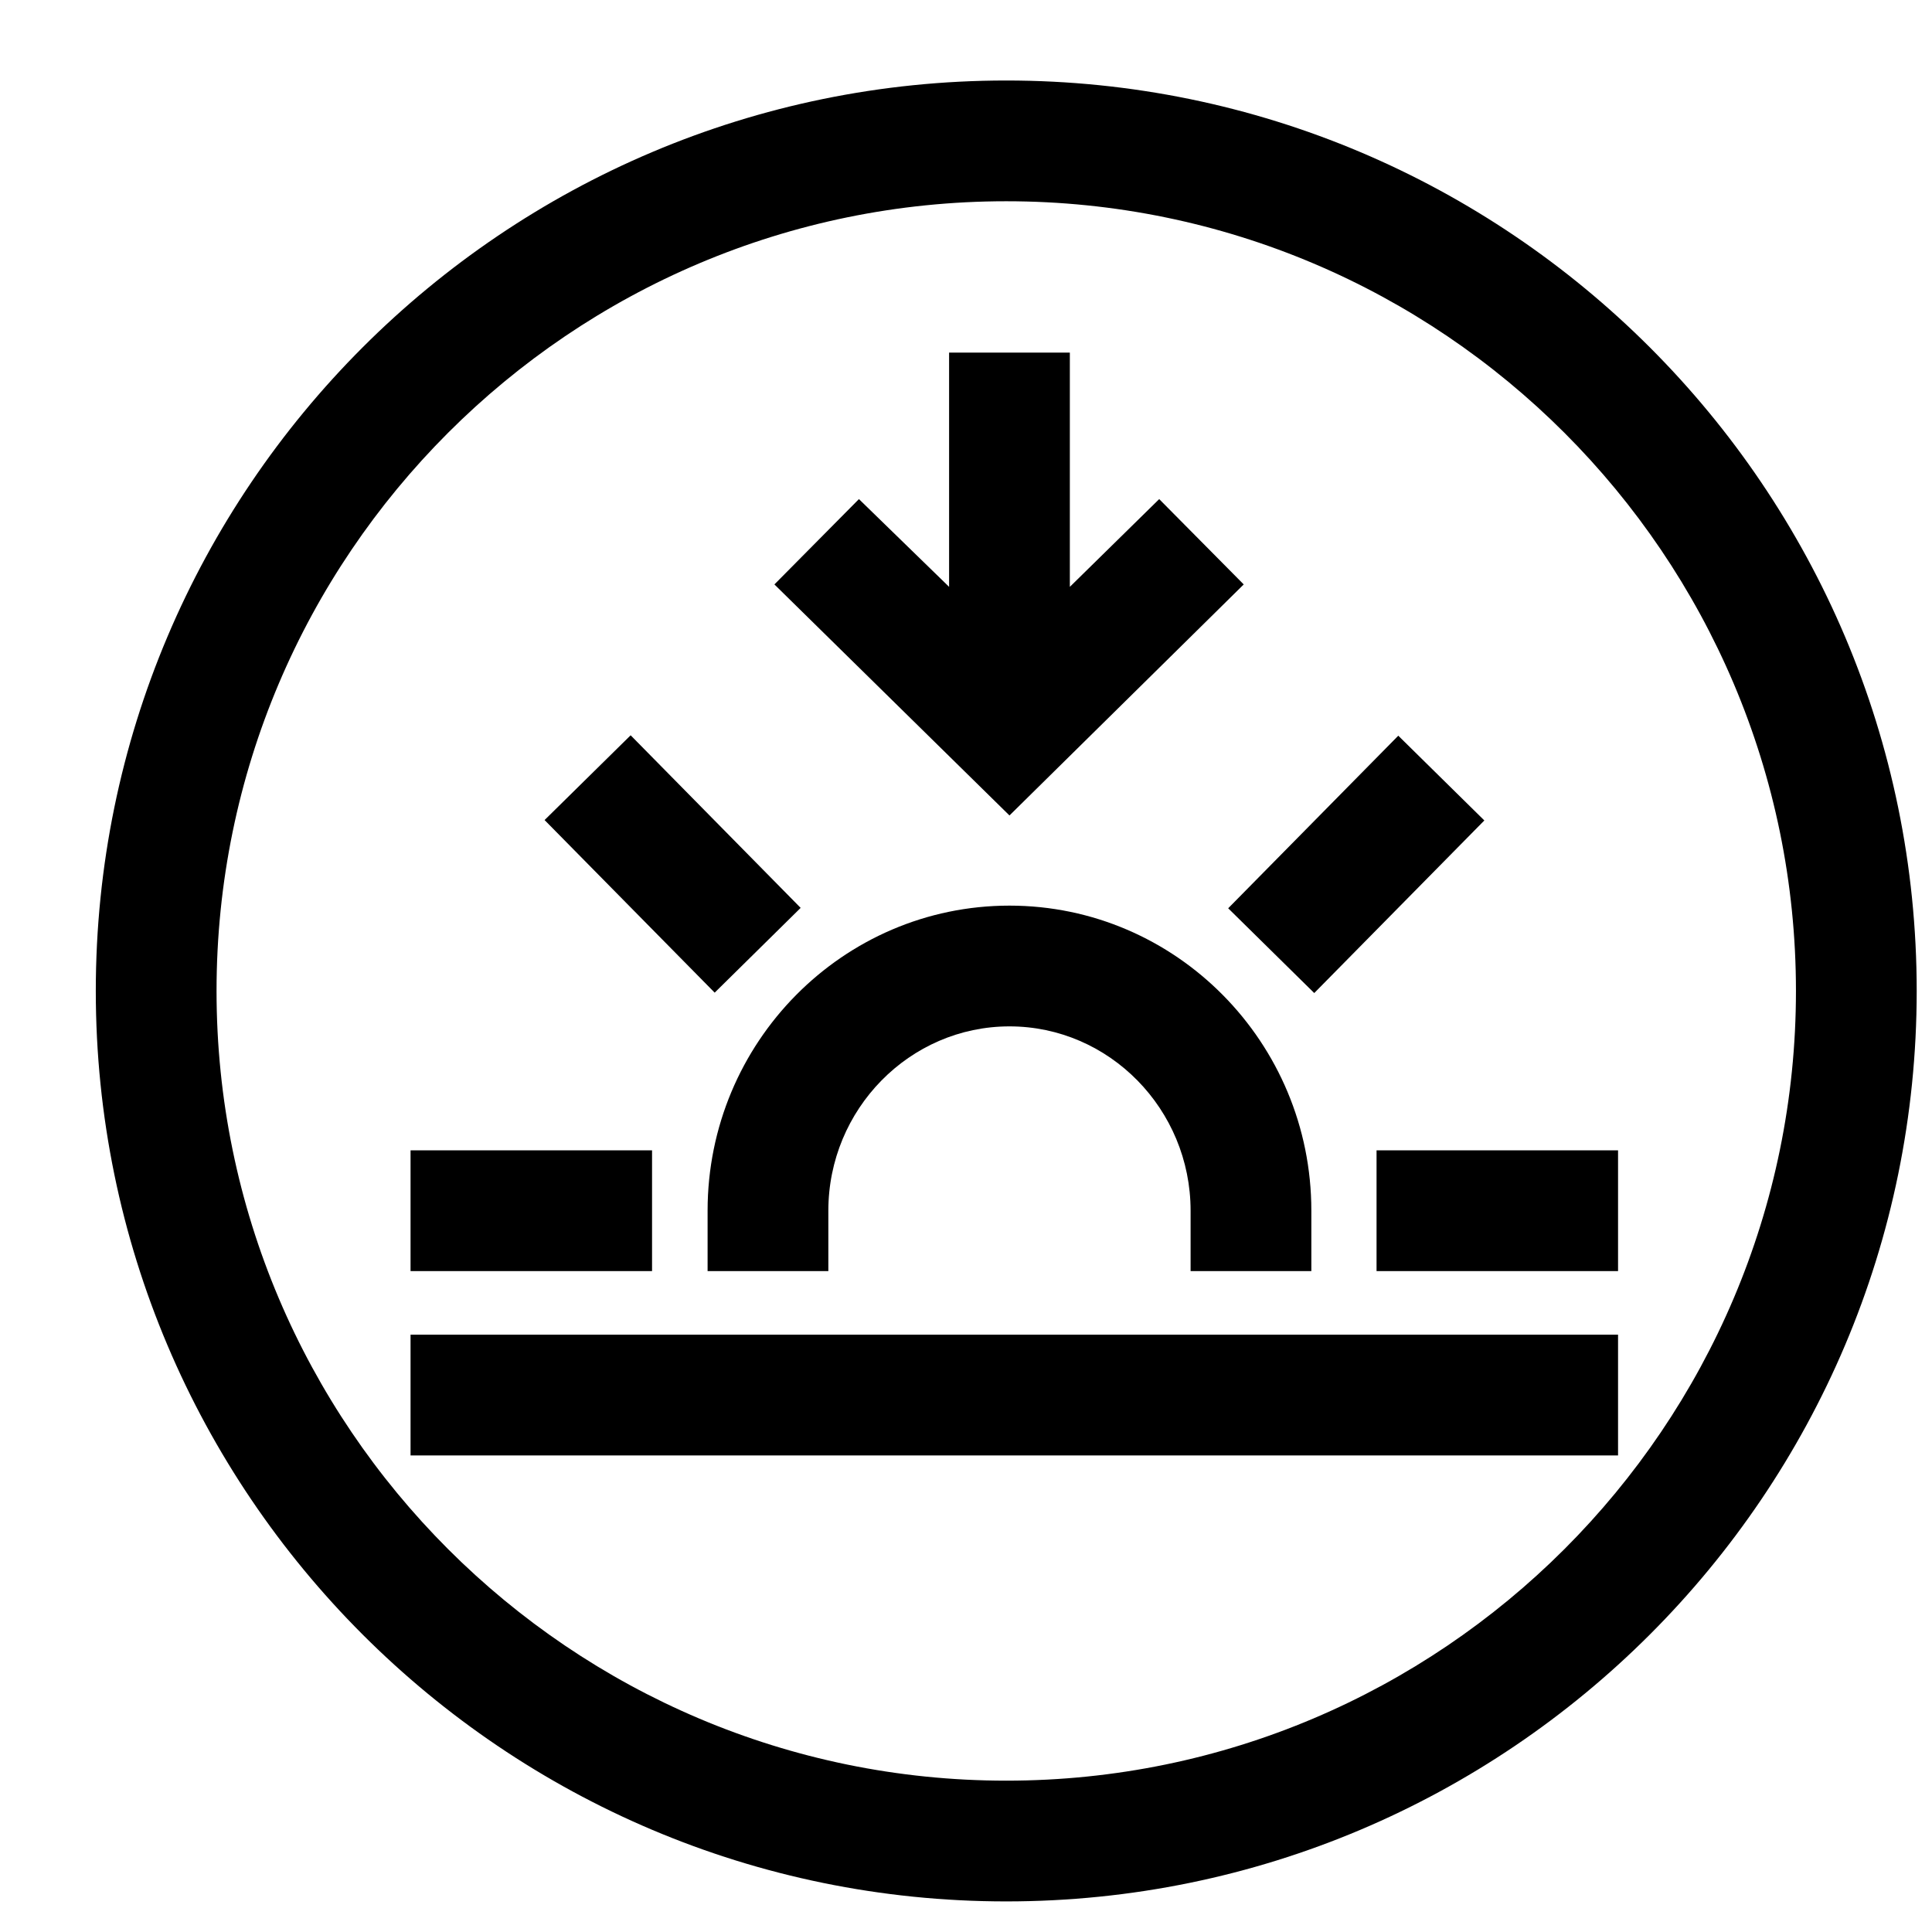
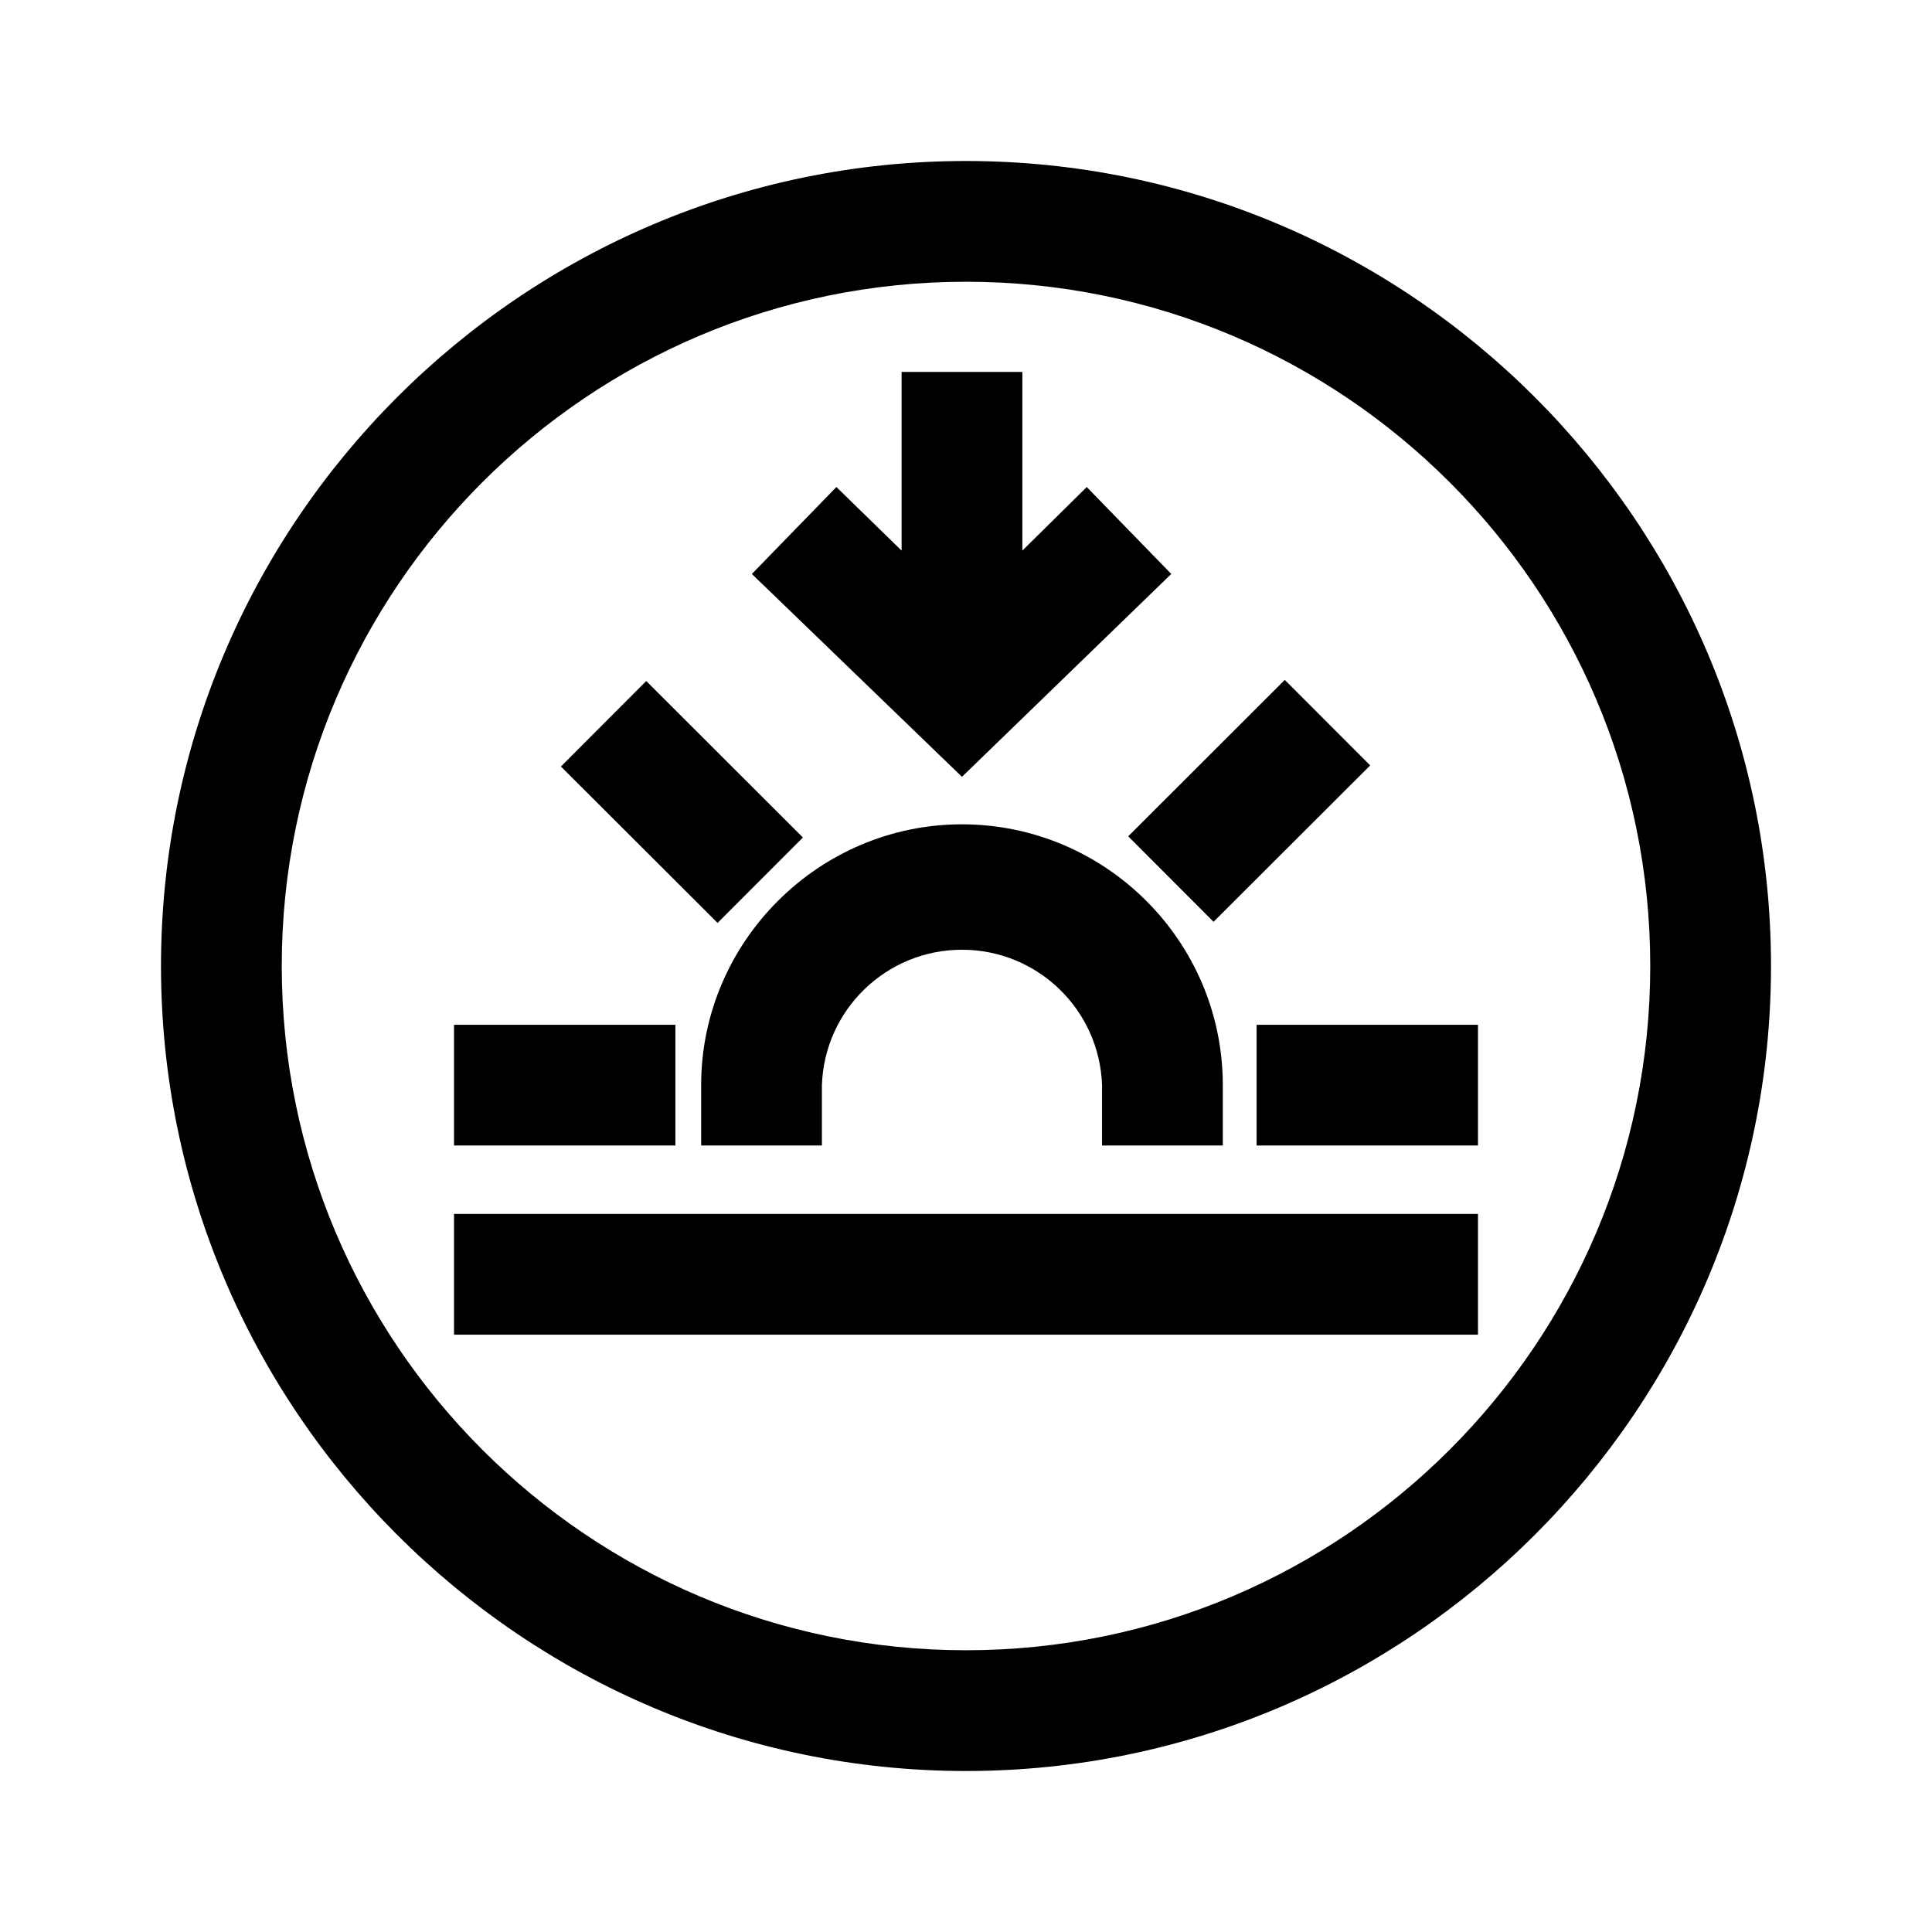
<svg viewBox="0 0 24 24">
-   <path fill="currentColor" d="M12.5 1C6.26 1 1.19 6.07 1.19 12.31S6.26 23.62 12.5 23.62s11.31-5.07 11.31-11.31S18.74 1 12.5 1m0 21.12c-5.41 0-9.81-4.4-9.81-9.81S7.09 2.5 12.5 2.5s9.81 4.4 9.81 9.81-4.4 9.81-9.81 9.81" />
-   <path fill="currentColor" d="M15.45 7.26 14.4 6.2l-1.11 1.09V4.38h-1.5v2.91L10.67 6.2 9.62 7.26l2.92 2.87zm1.92 1.879-2.113 2.144 1.069 1.053 2.113-2.144zM8.1 14.29h-3v1.5h3zm-.266-5.156-1.069 1.053 2.113 2.144 1.068-1.053zM20.1 14.29h-3v1.5h3zm0 2.29h-15v1.5h15zm-3.81-.79v-.75c0-2.09-1.68-3.79-3.75-3.79s-3.75 1.7-3.75 3.79v.75h1.5v-.75c0-1.26 1.01-2.29 2.25-2.29s2.25 1.03 2.25 2.29v.75z" />
+   <path fill="currentColor" d="M14.55 7.13 13.5 6.05l-.8.79V4.62h-1.5v2.22l-.81-.79-1.05 1.08 2.61 2.52zm1.41 1.316-1.945 1.943 1.06 1.062 1.946-1.943zM8.39 12.73H5.64v1.5h2.75zm-.362-4.27-1.06 1.062 1.946 1.943 1.06-1.061zm10.332 4.27h-2.75v1.5h2.75zm0 2.35H5.64v1.5h12.72zm-3.17-.85v-.75c0-1.79-1.46-3.24-3.24-3.24s-3.24 1.46-3.24 3.24v.75h1.5v-.75a1.741 1.741 0 0 1 3.48 0v.75z" />
+   <path fill="currentColor" d="M12 2C6.49 2 2 6.49 2 12s4.49 10 10 10 10-4.49 10-10S17.51 2 12 2m0 18.5c-4.69 0-8.5-3.81-8.5-8.5S7.31 3.5 12 3.5s8.5 3.81 8.5 8.5-3.81 8.5-8.5 8.5" />
</svg>
